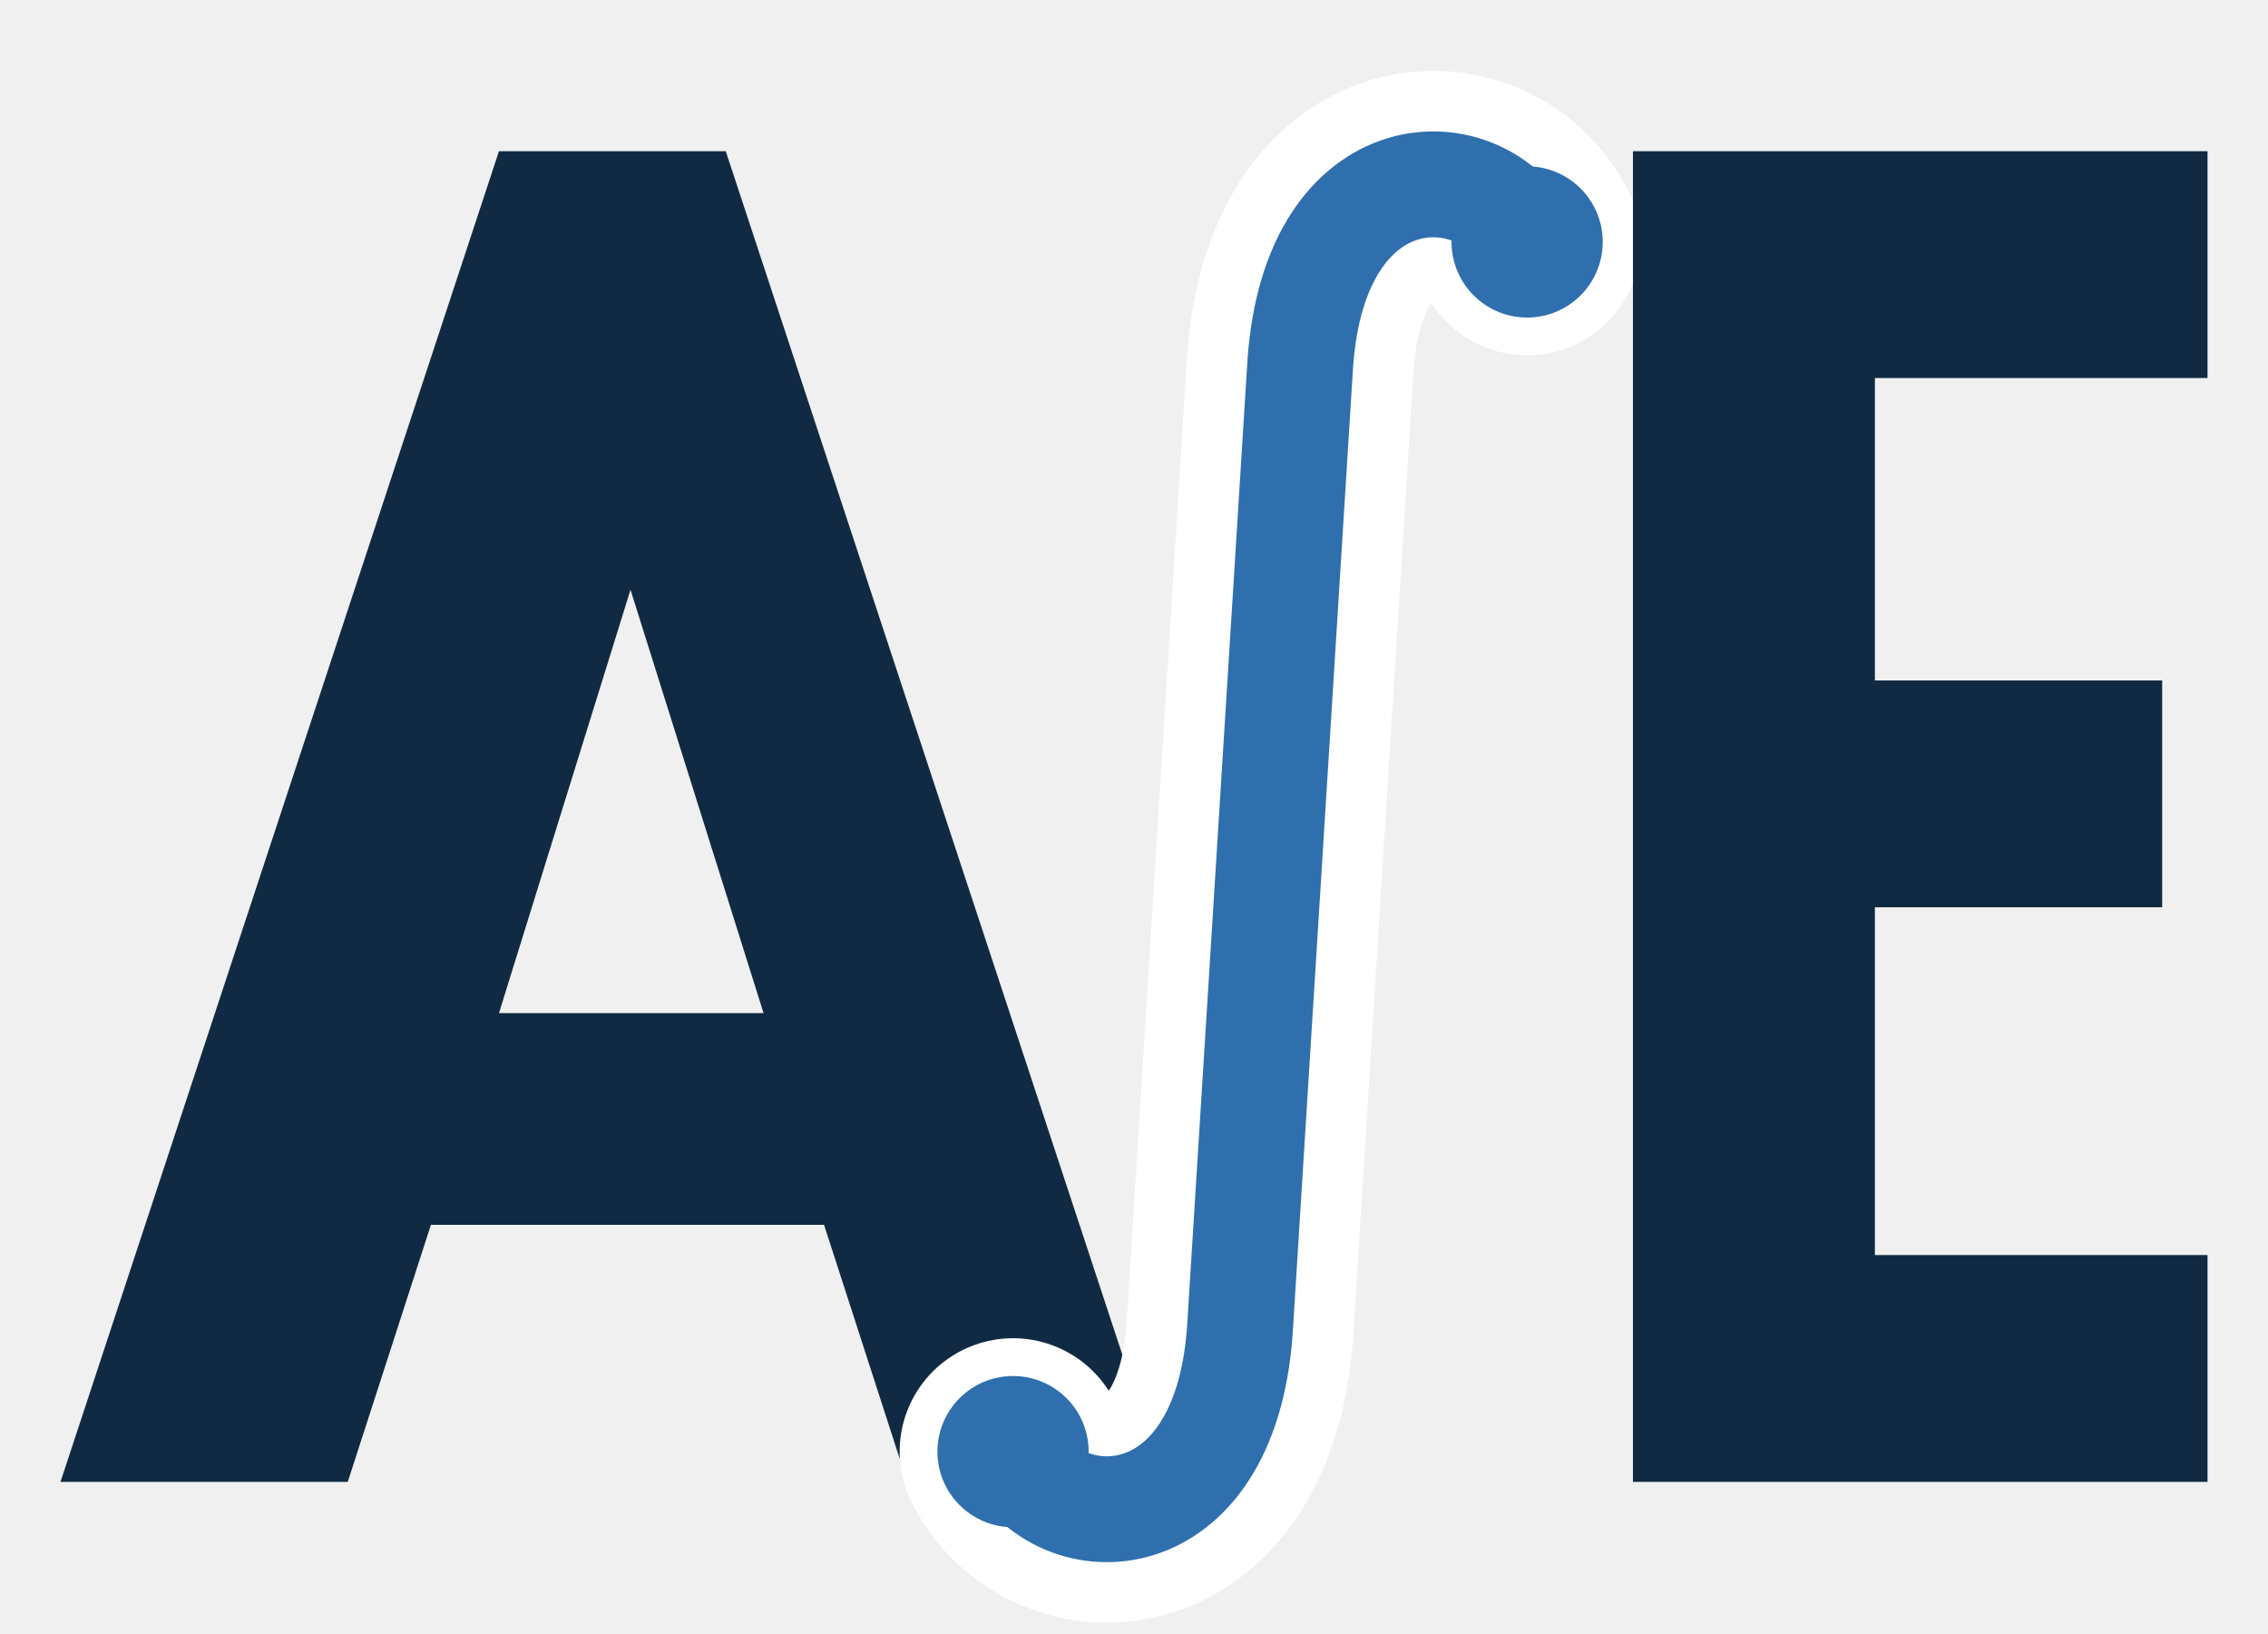
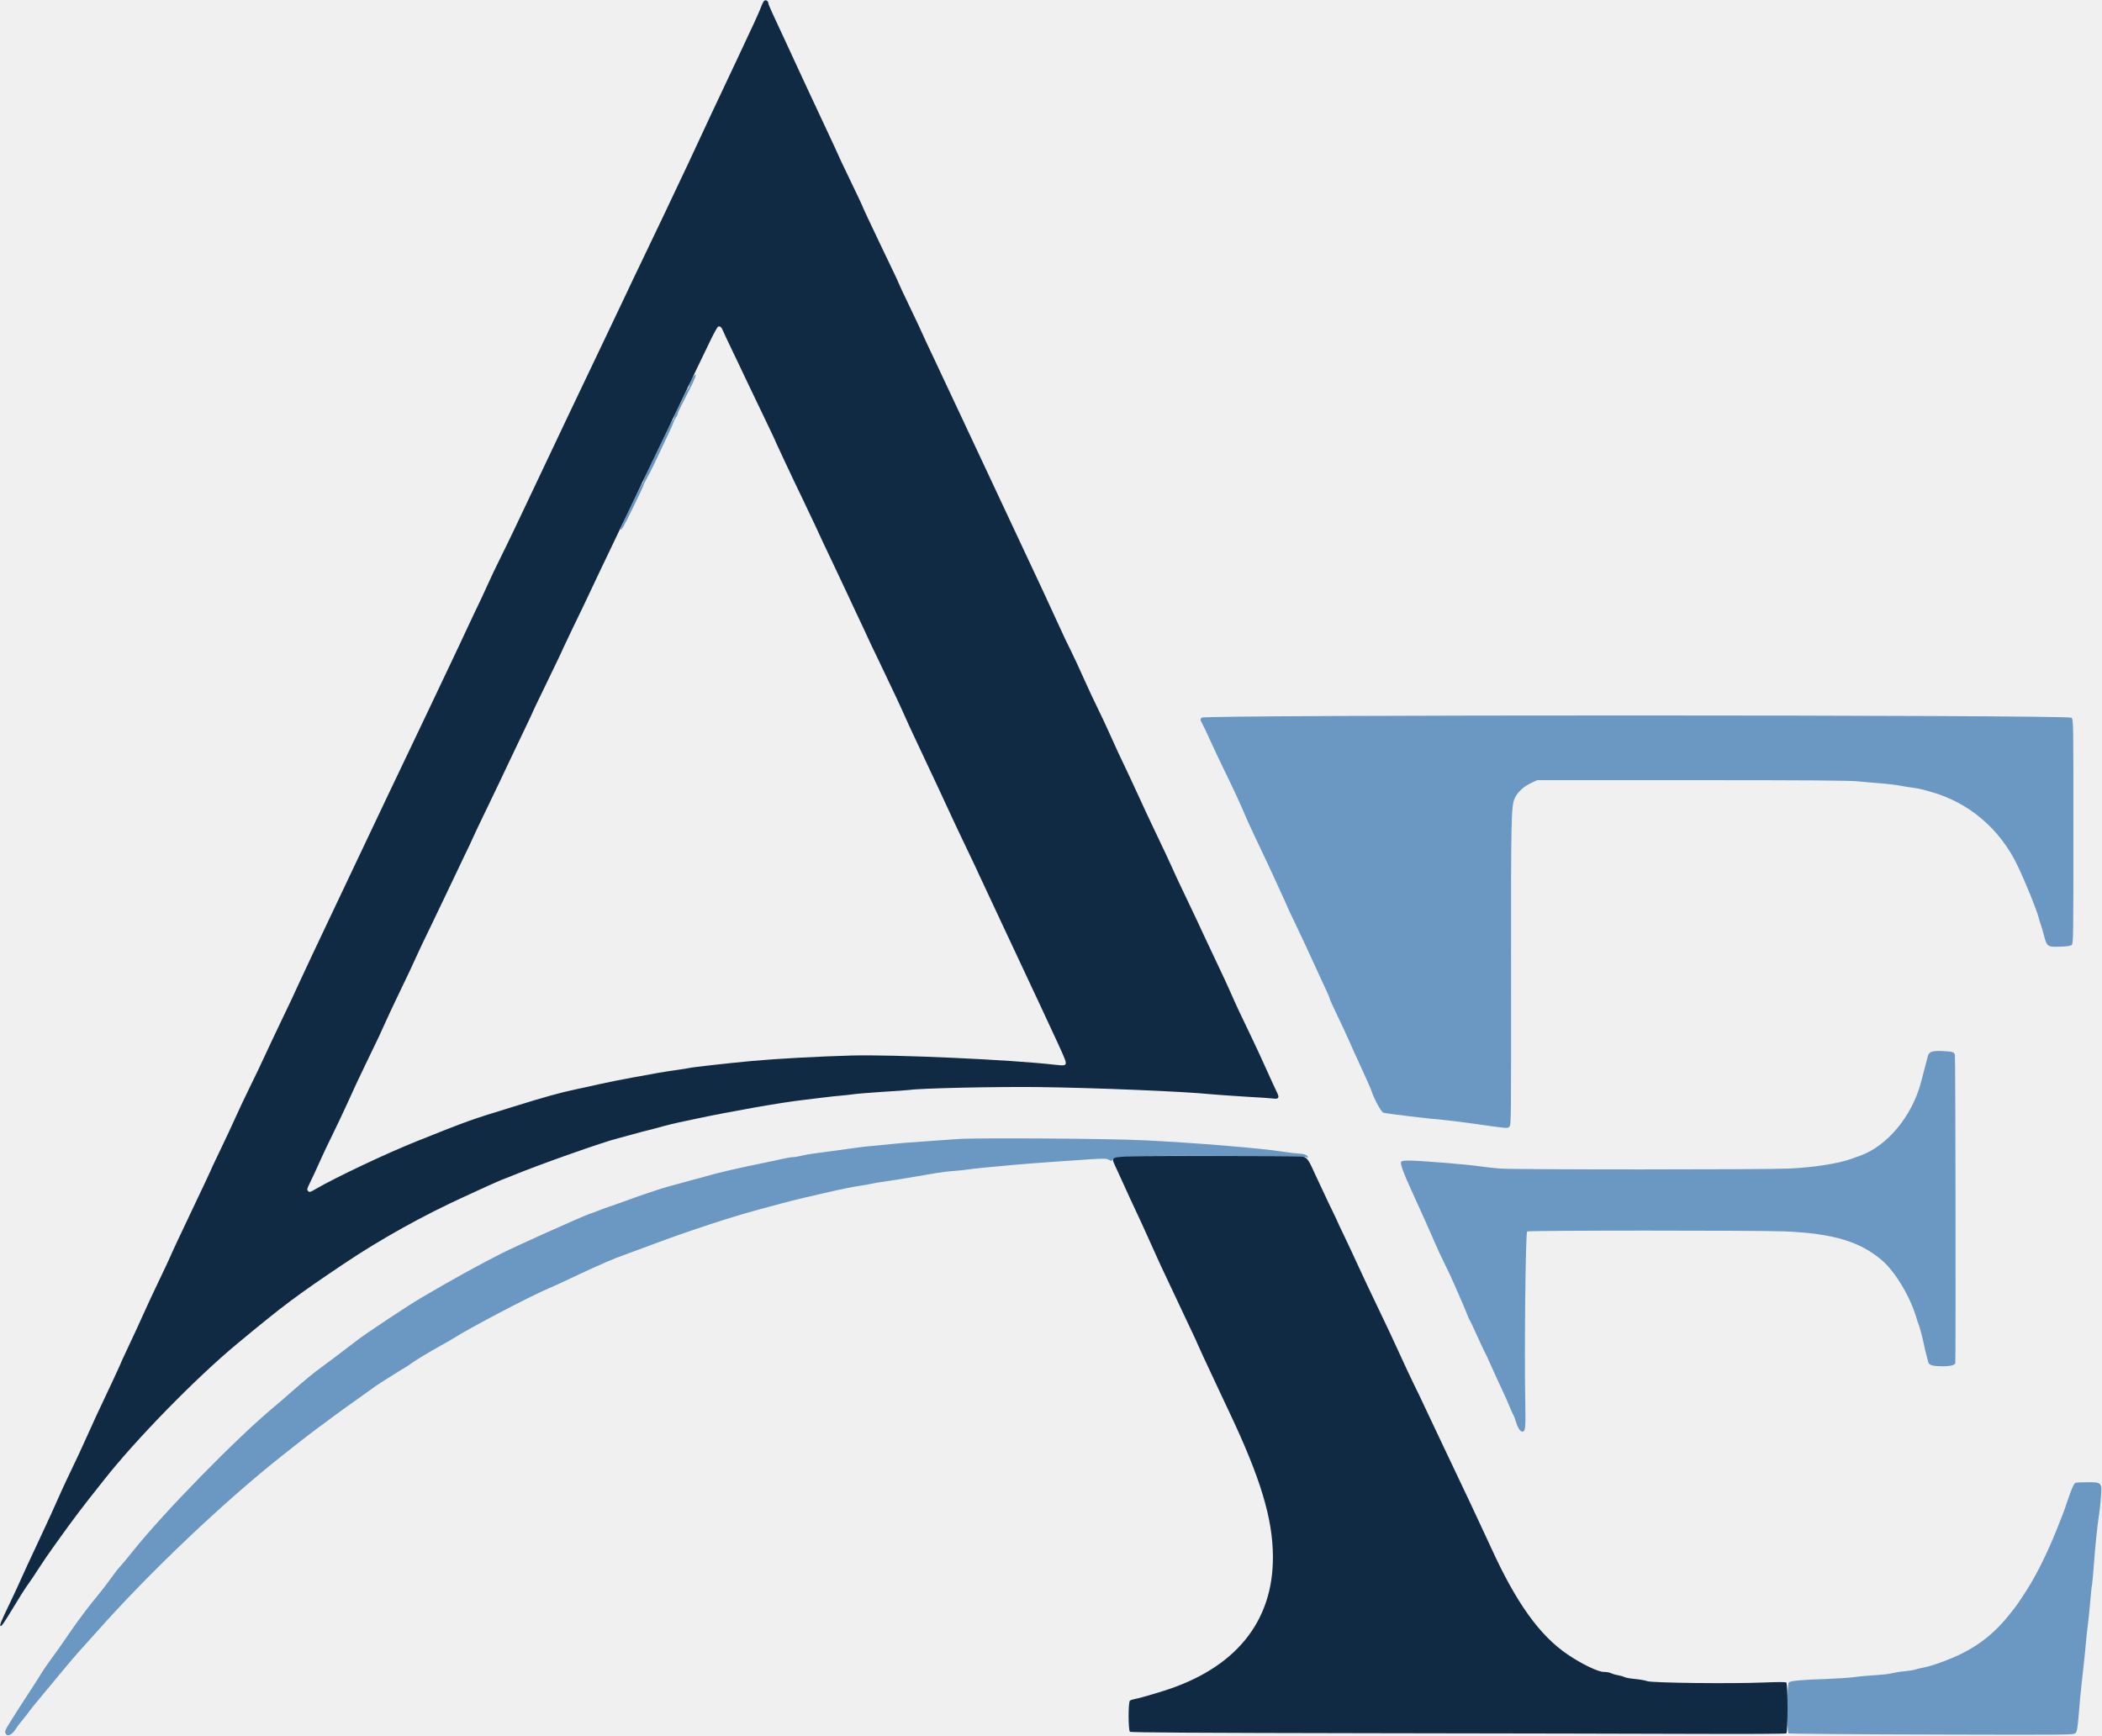
- <svg xmlns="http://www.w3.org/2000/svg" viewBox="-4 -4 150 108" role="img" aria-label="A∫E">
-   <path fill="#102A43" fill-rule="evenodd" d="M0 94 29 6h15l29 88H56l-5.5-17h-26L19 94zm29-31h17.5L37.7 35z" />
-   <path fill="none" stroke="#FFFFFF" stroke-width="15" stroke-linecap="round" d="M97 12c-3-6-14-6-15 8l-4 64c-1 14-12 14-15 8" />
-   <path fill="none" stroke="#2F6FAD" stroke-width="7" stroke-linecap="round" d="M97 12c-3-6-14-6-15 8l-4 64c-1 14-12 14-15 8" />
-   <circle cx="97" cy="12" r="5" fill="#2F6FAD" />
-   <circle cx="63" cy="92" r="5" fill="#2F6FAD" />
-   <path fill="#102A43" d="M104 6h38v15h-22v20h19v15h-19v23h22v15h-38z" />
+ <svg xmlns="http://www.w3.org/2000/svg" viewBox="77 46 2205 1821" role="img" aria-label="AE">
+   <path fill="#6A98C2" fill-rule="evenodd" d="M 802.5 444 C 801.1 446.7, 800 449.8, 800 450.8 C 800 451.9, 799.4 453.2, 798.7 453.8 C 798 454.4, 796.1 457.7, 794.6 461.2 C 793 464.7, 791.4 468.2, 790.9 469 C 788.2 473.6, 784 482.9, 784 484.3 C 784 485.2, 783.5 486.2, 782.9 486.6 C 782.2 487, 779.5 492.1, 776.7 497.9 C 774 503.7, 767.3 517.7, 761.9 528.8 C 756.4 540, 752 549.9, 752 550.8 C 752 551.6, 751.3 553.1, 750.4 554.1 C 748.8 555.9, 728 599.4, 728 601.1 C 728 604.2, 731.4 598.4, 741.1 578.5 C 747.1 566.2, 752 555.8, 752 555.2 C 752 554.6, 753.5 551.5, 755.3 548.3 C 757.2 545, 760.4 538.8, 762.5 534.4 C 779.4 498.9, 782.7 491.8, 783.5 489 C 783.9 487.6, 785.1 485.3, 786.1 483.8 C 787.2 482.4, 788 480.6, 788.1 479.8 C 788.1 479.1, 789.3 476.2, 790.8 473.4 C 792.3 470.6, 795 465.2, 796.9 461.4 C 798.8 457.6, 800.7 453.8, 801.1 453 C 802.6 450.6, 805.6 443.7, 806.4 441.3 C 807.8 437.1, 805.1 438.9, 802.5 444 M 1337.6 798.9 C 1335.9 800.7, 1335.9 801, 1337.9 804.7 C 1339.1 806.8, 1343 815, 1346.6 823 C 1350.2 831, 1356.7 844.7, 1361 853.5 C 1369.6 871, 1380.1 893.6, 1383.2 901.5 C 1384.3 904.3, 1389.2 915, 1394.2 925.5 C 1408.1 954.8, 1408.3 955.2, 1418.4 977.3 C 1423.7 988.8, 1428 998.3, 1428 998.6 C 1428 998.8, 1431.1 1005.4, 1434.9 1013.2 C 1442 1027.9, 1448.4 1041.8, 1462 1071.5 C 1463 1073.7, 1465.7 1079.4, 1467.9 1084.2 C 1470.2 1089, 1472 1093.5, 1472 1094.1 C 1472 1094.7, 1475.2 1101.7, 1479 1109.6 C 1482.9 1117.5, 1488.7 1130.2, 1492.1 1137.7 C 1495.4 1145.3, 1499.4 1154.2, 1501 1157.5 C 1509.5 1176, 1514.8 1187.8, 1515.5 1190 C 1518 1198.3, 1526 1213, 1528.2 1213.4 C 1533.9 1214.7, 1574.5 1219.6, 1590.5 1220.9 C 1596 1221.4, 1608.6 1222.9, 1618.5 1224.3 C 1660 1230.2, 1658.3 1230.1, 1660.4 1228 C 1662.2 1226.3, 1662.2 1220.9, 1662.1 1067.9 C 1662 905.2, 1662.2 891.8, 1665.9 883.6 C 1668.6 877.4, 1675.1 871.3, 1682.9 867.6 L 1689.5 864.5 1851.5 864.5 C 1973.6 864.5, 2016.6 864.8, 2026.3 865.8 C 2033.3 866.4, 2044.7 867.5, 2051.8 868 C 2058.8 868.6, 2067.7 869.7, 2071.5 870.5 C 2075.3 871.2, 2081 872.2, 2084 872.5 C 2087 872.8, 2091.8 873.8, 2094.5 874.5 C 2097.3 875.3, 2101.1 876.4, 2103 876.9 C 2142.7 888.1, 2175.4 916.1, 2193.6 954.6 C 2201.9 971.9, 2213.4 1000.4, 2215.5 1008.5 C 2216.2 1011.3, 2217.2 1014.6, 2217.8 1016 C 2218.3 1017.4, 2219.8 1022.3, 2221 1027 C 2224.3 1039.3, 2224.7 1039.6, 2237.8 1039.2 C 2245.8 1038.9, 2248.9 1038.5, 2250.3 1037.3 C 2251.9 1035.8, 2252 1028.8, 2252 918.3 C 2252 802.3, 2252 801, 2250 799 C 2246.9 795.9, 1340.4 795.8, 1337.6 798.9 M 2103.2 1149.5 C 2101.1 1150.4, 2099.9 1151.8, 2099.4 1153.7 C 2098.7 1156.7, 2094.9 1171.2, 2092 1182 C 2082.4 1217.5, 2056.6 1248.4, 2028.1 1258.6 C 2025.6 1259.5, 2021.3 1261, 2018.5 1262 C 2004.7 1266.9, 1978.8 1270.9, 1953.5 1272 C 1926.8 1273.2, 1665.6 1273.2, 1651 1272 C 1644.7 1271.6, 1634.8 1270.4, 1629 1269.6 C 1616.2 1267.7, 1572.3 1264.1, 1558.1 1263.7 C 1549.6 1263.5, 1547.6 1263.8, 1546.8 1265.1 C 1545.6 1266.9, 1549.2 1276.6, 1559 1298 C 1567.6 1316.8, 1577.4 1338.7, 1582.5 1350.5 C 1584.8 1356, 1589.3 1365.7, 1592.5 1372 C 1595.7 1378.3, 1600.5 1388.7, 1603.2 1395 C 1606 1401.3, 1609.8 1410.1, 1611.7 1414.5 C 1613.6 1418.9, 1615.8 1424.3, 1616.6 1426.4 C 1617.4 1428.6, 1618.4 1430.8, 1618.9 1431.4 C 1619.4 1432, 1622.8 1439.3, 1626.5 1447.5 C 1630.3 1455.8, 1633.6 1463, 1634 1463.5 C 1634.4 1464, 1637.6 1470.8, 1641 1478.5 C 1644.4 1486.2, 1649.5 1497.2, 1652.2 1503 C 1655 1508.8, 1658.6 1516.9, 1660.2 1521 C 1661.9 1525.1, 1663.8 1529.4, 1664.5 1530.5 C 1665.2 1531.6, 1666.5 1535.1, 1667.4 1538.3 C 1669 1543.6, 1671.8 1548, 1673.8 1548 C 1677.2 1548, 1677.5 1544.8, 1677 1516.5 C 1676 1461.2, 1677.3 1339, 1679 1338 C 1680.9 1336.8, 1919.9 1336.8, 1949 1337.9 C 1999.6 1340, 2028.2 1348.5, 2051.2 1368.3 C 2065.2 1380.2, 2081.3 1407.3, 2087.5 1429.2 C 2088.2 1431.7, 2089.1 1434.3, 2089.4 1434.9 C 2090.2 1436.2, 2093.9 1449.9, 2095.1 1456 C 2095.5 1458.5, 2096.6 1463, 2097.4 1466 C 2098.2 1469, 2099.2 1472.7, 2099.5 1474.2 C 2100.3 1478.1, 2103 1479.2, 2113.4 1479.4 C 2121.9 1479.6, 2127.9 1478.3, 2128.1 1476.2 C 2128.7 1468.5, 2128.3 1154.7, 2127.7 1152.7 C 2126.7 1149.6, 2125.7 1149.3, 2114.4 1148.7 C 2109.1 1148.4, 2105.3 1148.7, 2103.2 1149.5 M 1082 1241 C 1075.7 1241.5, 1059.9 1242.6, 1047 1243.5 C 1034.1 1244.3, 1019.7 1245.5, 1015 1246 C 1010.3 1246.5, 1001.3 1247.4, 995 1248 C 984.2 1248.9, 979.2 1249.5, 951 1253.5 C 944.7 1254.4, 935.9 1255.6, 931.5 1256.1 C 927.1 1256.6, 921 1257.7, 917.9 1258.5 C 914.8 1259.3, 910.7 1260, 908.9 1260 C 907.1 1260, 902 1260.9, 897.5 1261.9 C 893.1 1262.9, 884.5 1264.8, 878.5 1266 C 855.4 1270.6, 830 1276.4, 817.5 1280.1 C 813.6 1281.2, 808 1282.8, 805 1283.5 C 802 1284.3, 796.4 1285.8, 792.5 1286.9 C 788.6 1288, 782.1 1289.8, 778 1290.9 C 771.7 1292.6, 762.2 1295.7, 746.5 1301.1 C 744.9 1301.7, 738.5 1304, 732.5 1306.2 C 726.5 1308.4, 719 1311, 716 1312 C 713 1313, 708 1314.8, 705 1316 C 702 1317.2, 697.3 1319, 694.5 1319.9 C 686.1 1322.9, 618.2 1353.4, 603.9 1360.6 C 581.4 1371.9, 549.1 1389.7, 517.5 1408.4 C 504.6 1416, 461 1444.9, 452 1451.9 C 436.5 1463.8, 422.8 1474.1, 415.2 1479.7 C 406 1486.3, 396.7 1494, 382.5 1506.5 C 377.6 1510.9, 369.5 1517.9, 364.5 1522 C 324.6 1555.3, 249.3 1632.3, 216.8 1672.9 C 211.3 1679.8, 205.3 1687.1, 203.4 1689 C 201.6 1690.9, 198.7 1694.6, 196.8 1697.2 C 191.4 1704.8, 184.3 1714.1, 179.4 1720 C 170.7 1730.5, 159.3 1745.6, 152.5 1755.5 C 140.9 1772.5, 136.8 1778.2, 130 1787.5 C 126.3 1792.5, 122 1798.8, 120.4 1801.5 C 118.8 1804.3, 113 1813.4, 107.5 1821.7 C 102 1830.1, 95.8 1839.8, 93.6 1843.2 C 91.5 1846.7, 88 1852.3, 85.8 1855.7 C 83.1 1859.9, 82 1862.5, 82.5 1863.9 C 84 1868.6, 89.2 1866.8, 93.4 1860.1 C 94.7 1858, 98 1853.6, 100.7 1850.4 C 103.4 1847.2, 106.7 1842.9, 108 1841 C 109.4 1839.1, 116.1 1830.8, 123 1822.6 C 129.9 1814.4, 139.6 1802.7, 144.6 1796.6 C 149.6 1790.5, 156.8 1782.1, 160.6 1777.9 C 164.4 1773.8, 172.4 1764.8, 178.5 1758 C 233.9 1695.5, 311.7 1621.7, 373.2 1573 C 392.4 1557.8, 406.1 1547.2, 409.9 1544.5 C 411.5 1543.4, 418.2 1538.5, 424.8 1533.5 C 431.5 1528.5, 440.8 1521.8, 445.5 1518.5 C 450.2 1515.2, 458.1 1509.6, 463 1506 C 467.8 1502.4, 474 1498.2, 476.6 1496.5 C 494.8 1485, 499.9 1481.9, 502.5 1480.4 C 504.1 1479.5, 507 1477.6, 508.9 1476.1 C 512.9 1473.1, 527.4 1464.4, 540 1457.4 C 544.7 1454.8, 550.1 1451.7, 552 1450.5 C 569.1 1439.5, 633.1 1405.9, 653 1397.5 C 658.7 1395.1, 666.9 1391.3, 685.5 1382.5 C 705.1 1373.3, 724.1 1365.1, 730.8 1363 C 732.3 1362.5, 745.6 1357.6, 760.5 1352 C 799.7 1337.3, 843.8 1322.8, 873 1315 C 912.3 1304.4, 908.8 1305.3, 940.5 1298 C 960.5 1293.4, 971.1 1291.2, 979 1290.1 C 983.7 1289.4, 989.2 1288.4, 991.2 1287.9 C 993.2 1287.4, 997.9 1286.6, 1001.7 1286.1 C 1009.6 1285, 1023.7 1282.8, 1040 1280 C 1046.3 1278.9, 1055.3 1277.3, 1060 1276.6 C 1064.7 1275.8, 1072.8 1274.8, 1078 1274.5 C 1083.2 1274.1, 1090 1273.4, 1093 1272.9 C 1098 1272.1, 1112.9 1270.6, 1142 1268 C 1155 1266.8, 1203.5 1263.3, 1223 1262.1 C 1235.4 1261.4, 1237.9 1261.5, 1240.2 1262.8 C 1242.7 1264.3, 1243 1264.2, 1244.7 1262.1 C 1247.2 1259, 1275.9 1258.2, 1367 1258.7 C 1441.6 1259, 1445.8 1259.1, 1447.8 1260.3 C 1448.4 1260.8, 1449 1260.7, 1449 1260.2 C 1449 1258.1, 1445.4 1256.5, 1439.8 1256.3 C 1436.5 1256.1, 1429.5 1255.3, 1424.2 1254.5 C 1401.1 1250.7, 1331.5 1245, 1276.5 1242.3 C 1238.7 1240.5, 1102.2 1239.6, 1082 1241 M 2254.2 1601.7 C 2252.5 1602.3, 2249.9 1608.4, 2245.5 1621.5 C 2242.1 1631.7, 2241.2 1634, 2234.1 1651.7 C 2224.4 1675.7, 2213.5 1697.8, 2203.3 1713.8 C 2194.5 1727.6, 2192.1 1731, 2184.9 1739.9 C 2163.9 1766.1, 2141.4 1781, 2105 1792.8 C 2101.4 1794, 2096.7 1795.2, 2094.5 1795.6 C 2092.3 1795.9, 2088.7 1796.8, 2086.5 1797.5 C 2084.3 1798.2, 2078.9 1799.1, 2074.5 1799.5 C 2070.1 1799.8, 2064.3 1800.8, 2061.5 1801.5 C 2058.8 1802.3, 2051.1 1803.1, 2044.5 1803.5 C 2037.9 1803.8, 2028 1804.7, 2022.5 1805.5 C 2017 1806.2, 2003.7 1807.1, 1993 1807.5 C 1967.7 1808.3, 1955.5 1809.4, 1953.5 1811 C 1951.5 1812.7, 1951.2 1863.4, 1953.2 1864.6 C 1953.9 1865, 2021.5 1865.6, 2103.5 1865.8 C 2252.2 1866.2, 2252.5 1866.2, 2254.3 1864.2 C 2255.8 1862.5, 2256.4 1858.9, 2257.6 1844.8 C 2258.3 1835.3, 2259.6 1821.7, 2260.4 1814.5 C 2263.1 1790.7, 2264.9 1773.6, 2265.5 1765.5 C 2265.9 1761.1, 2266.6 1755, 2267 1752 C 2267.5 1749, 2268.6 1738.2, 2269.5 1728.1 C 2270.3 1718.1, 2271.2 1709.5, 2271.5 1709.1 C 2271.7 1708.7, 2272.6 1698.9, 2273.5 1687.4 C 2275 1666.5, 2277 1647.7, 2279 1634.5 C 2279.6 1630.7, 2280.5 1622.5, 2280.9 1616.5 C 2282.1 1601.3, 2281.8 1601, 2266.6 1601.1 C 2260.5 1601.1, 2254.9 1601.4, 2254.2 1601.7" />
+   <path fill="#102A43" fill-rule="evenodd" d="M 878.2 47.3 C 877.6 48, 876.5 50.3, 875.7 52.5 C 873.7 58, 866.7 73.3, 850.3 108 C 842.6 124.2, 830.4 150.1, 823.2 165.5 C 816 180.9, 805.2 204.1, 799.2 217 C 786.8 243.5, 761.1 297.5, 749.5 321.5 C 745.2 330.3, 738.5 344.5, 734.5 353 C 730.5 361.5, 719.7 384.3, 710.5 403.5 C 690.5 445.3, 655.8 518.2, 639.2 553.5 C 624 585.9, 608.8 617.6, 601.4 632.4 C 597.3 640.5, 591.7 652.5, 588.8 658.9 C 586 665.3, 579.5 679.2, 574.3 689.8 C 569.2 700.5, 565 709.4, 565 709.6 C 565 709.8, 562.2 715.7, 558.9 722.7 C 555.5 729.7, 549.3 742.9, 545 752 C 540.7 761.1, 535 773.2, 532.2 779 C 529.5 784.8, 525.2 793.8, 522.7 799 C 520.3 804.2, 512.9 819.5, 506.5 833 C 493.9 859.3, 473.3 902.7, 453.5 944.5 C 446.8 958.8, 438.1 977, 434.3 985 C 430.5 993, 424.7 1005.1, 421.5 1012 C 418.3 1018.9, 410.8 1034.8, 404.7 1047.5 C 398.7 1060.2, 392 1074.5, 389.8 1079.4 C 387.7 1084.3, 380.2 1100.3, 373.1 1114.9 C 366.1 1129.5, 357.7 1147.3, 354.4 1154.5 C 351.2 1161.6, 344.3 1176, 339.1 1186.5 C 334 1196.9, 327.2 1211.3, 324 1218.5 C 320.8 1225.7, 314.1 1240, 309.1 1250.4 C 304.1 1260.7, 300 1269.4, 300 1269.5 C 300 1270, 286.3 1299.3, 278 1316.5 C 269.2 1334.9, 256 1363, 256 1363.5 C 256 1363.9, 250.4 1375.8, 239.8 1398 C 236.5 1404.9, 232 1414.5, 229.8 1419.5 C 225.5 1429.2, 216.7 1448.3, 208.9 1464.8 C 206.2 1470.4, 204 1475.3, 204 1475.5 C 204 1476, 191.6 1502.8, 178.2 1531 C 176 1535.7, 171.5 1545.6, 168.2 1553 C 162.6 1565.6, 157.8 1575.9, 146.7 1599 C 144.2 1604.2, 139.4 1614.8, 136 1622.5 C 132.6 1630.2, 128.1 1640.1, 126 1644.5 C 123.9 1648.9, 119.4 1658.6, 116 1666 C 112.6 1673.4, 107.8 1683.5, 105.5 1688.5 C 103.2 1693.5, 99.8 1700.9, 98 1705 C 96.2 1709.1, 91.4 1719.5, 87.3 1728 C 78.2 1746.9, 76.5 1750.9, 77.5 1751.8 C 78.4 1752.8, 80.9 1749.2, 91.8 1731.2 C 96.9 1722.6, 103.2 1712.7, 105.8 1709.1 C 108.5 1705.5, 113.3 1698.3, 116.5 1693.2 C 122.6 1683.8, 128.9 1674.6, 135.5 1665.5 C 137.5 1662.8, 143.7 1654.2, 149.2 1646.5 C 154.8 1638.8, 163.9 1626.8, 169.4 1619.8 C 175 1612.8, 182.3 1603.6, 185.6 1599.3 C 219.1 1556.6, 282.1 1492.1, 325.3 1456.2 C 374.7 1415.2, 387.4 1405.7, 438 1371.7 C 475.8 1346.3, 521.4 1320.9, 564.3 1301.4 C 570.7 1298.4, 581.5 1293.5, 588.3 1290.4 C 595 1287.3, 602.1 1284.3, 604 1283.5 C 605.9 1282.8, 610.9 1280.9, 615 1279.2 C 643.7 1267.4, 711.5 1243.5, 725.5 1240.2 C 727.7 1239.6, 734.7 1237.8, 741 1236 C 747.3 1234.2, 755 1232.2, 758 1231.5 C 761 1230.8, 767.8 1229, 773 1227.5 C 778.2 1226.1, 785.6 1224.3, 789.5 1223.5 C 793.4 1222.7, 800.8 1221.1, 806 1220 C 842.9 1212.1, 897.9 1202.4, 920 1200 C 925.2 1199.4, 934.5 1198.3, 940.5 1197.5 C 946.5 1196.7, 954.9 1195.8, 959 1195.5 C 963.1 1195.1, 969.2 1194.5, 972.5 1194 C 975.8 1193.5, 989.5 1192.4, 1003 1191.5 C 1016.5 1190.7, 1029.1 1189.8, 1031 1189.5 C 1043.3 1187.7, 1121.7 1186, 1166.5 1186.5 C 1226.7 1187.3, 1319.2 1191.1, 1347 1194 C 1352.2 1194.5, 1368.2 1195.6, 1382.5 1196.5 C 1396.8 1197.3, 1410.2 1198.2, 1412.4 1198.5 C 1418.4 1199.4, 1419.4 1197.8, 1416.5 1192 C 1415.2 1189.4, 1410.5 1179.2, 1406.1 1169.4 C 1401.7 1159.5, 1394.6 1144.1, 1390.2 1135 C 1376.8 1107.2, 1374.4 1102, 1368 1087.5 C 1364.6 1079.8, 1359.2 1068.1, 1356 1061.5 C 1350.5 1050, 1345.4 1039.2, 1338.8 1025 C 1337.1 1021.4, 1334.7 1016.3, 1333.5 1013.5 C 1330.2 1006.6, 1321.2 987.6, 1315.2 975 C 1312.4 969.2, 1308.4 960.5, 1306.2 955.5 C 1304 950.5, 1296.7 935, 1290 921 C 1283.3 907, 1276.2 891.9, 1274.3 887.5 C 1272.3 883.1, 1266.7 871, 1261.8 860.5 C 1256.8 850, 1251.3 838.4, 1249.5 834.5 C 1247.7 830.6, 1243.5 821.4, 1240.2 814 C 1236.9 806.6, 1231.5 795.1, 1228.2 788.5 C 1224.9 781.9, 1218.6 768.3, 1214.1 758.3 C 1209.7 748.3, 1203.2 734.4, 1199.7 727.3 C 1196.1 720.3, 1191.8 711.1, 1190 707 C 1188.2 702.9, 1180 685.1, 1171.8 667.5 C 1115.3 546.8, 1061.1 431.3, 1054.8 418 C 1052 412.2, 1047.6 402.8, 1045 397 C 1042.4 391.2, 1037.8 381.3, 1034.7 375 C 1024.1 352.9, 1019 341.9, 1019 341.5 C 1019 341.1, 1015.3 333.3, 1000.5 302.5 C 991.1 283, 981 261.3, 981 260.7 C 981 260.4, 976 250, 970 237.5 C 964 225.1, 959 214.7, 959 214.5 C 959 214.1, 947.8 189.9, 941 175.5 C 935.5 163.9, 916.2 122.4, 910.5 110 C 907.4 103.1, 903.3 94.3, 901.5 90.5 C 889.7 65.5, 883 50.7, 883 49.6 C 883 46.8, 879.9 45.2, 878.2 47.3 M 830.3 388.7 C 829.6 389, 826.3 394.9, 822.9 401.8 C 814.4 419.3, 793.5 462.8, 780.1 491 C 773.9 503.9, 766.1 520.1, 762.8 527 C 757.4 538.2, 740.4 573.8, 731.5 592.5 C 729.6 596.4, 722.4 611.4, 715.5 626 C 708.5 640.6, 699.7 659, 696 667 C 692.3 675, 684.5 691.3, 678.6 703.3 C 672.8 715.4, 668 725.4, 668 725.6 C 668 726.1, 660.3 742.2, 647.4 768.8 C 641.1 781.7, 636 792.4, 636 792.6 C 636 793, 633.3 798.7, 611.2 845 C 608.5 850.8, 604.1 860, 601.5 865.5 C 598.9 871, 593.5 882.2, 589.5 890.5 C 579.9 910.3, 572 927, 572 927.4 C 572 927.6, 568 936.1, 563.1 946.1 C 554.5 964.1, 549.3 974.9, 542.2 990 C 540.3 994.1, 534 1007.2, 528.3 1019 C 522.5 1030.8, 516 1044.5, 513.8 1049.5 C 509.7 1058.7, 506.5 1065.5, 493.5 1092.5 C 489.3 1101.3, 484 1112.5, 481.8 1117.5 C 477.1 1128.1, 474.2 1134.4, 460.3 1163 C 454.5 1174.8, 446.3 1192.5, 442 1202.2 C 437.6 1211.9, 430.4 1227.1, 426 1236.1 C 421.5 1245, 415.2 1258.4, 411.9 1265.9 C 408.6 1273.4, 404.2 1282.8, 402.2 1286.8 C 398.9 1293.4, 398.8 1294.2, 400.2 1295.6 C 401.6 1297.1, 402.4 1296.9, 408.6 1293.2 C 429.8 1280.9, 483.2 1255.7, 514.5 1243.2 C 568.8 1221.5, 569.9 1221.1, 614.5 1207.4 C 648.9 1196.7, 664.1 1192.5, 680.5 1189 C 685.5 1188, 696.5 1185.5, 705 1183.6 C 713.5 1181.7, 729.3 1178.5, 740 1176.6 C 750.7 1174.6, 763.3 1172.3, 768 1171.5 C 772.7 1170.7, 781.5 1169.3, 787.5 1168.5 C 793.5 1167.6, 799.2 1166.8, 800 1166.5 C 802.7 1165.7, 843.1 1161.2, 866 1159.1 C 890.9 1156.8, 936.6 1154.3, 970.5 1153.4 C 1014.4 1152.2, 1138.6 1157.8, 1183.7 1163.1 C 1193.5 1164.2, 1195 1163.9, 1195 1161.1 C 1195 1157.9, 1193.8 1155.3, 1132.7 1025 C 1118.1 993.9, 1105.1 966, 1103.7 963 C 1102.4 960, 1098.7 952.1, 1095.5 945.5 C 1081.8 916.8, 1078.7 910.3, 1077 906.5 C 1075 901.9, 1049.9 848.2, 1037.5 822 C 1032.9 812.4, 1027.8 801.1, 1026 797 C 1021.8 787.4, 1012.1 766.8, 996.9 735.1 C 992 725.1, 988 716.6, 988 716.4 C 988 716.2, 985.5 710.8, 982.4 704.3 C 979.4 697.8, 975.6 689.8, 974 686.5 C 972.4 683.2, 968 673.8, 964.2 665.5 C 960.3 657.3, 954.4 644.6, 951 637.5 C 941.5 617.6, 939.7 613.7, 932 597 C 928 588.5, 921.7 575.2, 918 567.5 C 910.1 551.4, 888 504.1, 888 503.5 C 888 503.3, 883.2 493.3, 877.4 481.3 C 871.6 469.3, 863.8 453, 860 445 C 856.3 437, 849.5 422.9, 845 413.5 C 840.5 404.1, 836.1 394.8, 835.3 392.8 C 833.8 389.1, 832.4 388, 830.3 388.7 M 1267.1 1259.1 C 1242.7 1259.9, 1242.6 1260, 1246.3 1268.1 C 1247.7 1271.1, 1250.9 1278.2, 1253.6 1284 C 1256.2 1289.8, 1260.2 1298.5, 1262.5 1303.5 C 1272.1 1324, 1279.2 1339.3, 1285 1352.5 C 1288.4 1360.2, 1292.7 1369.7, 1294.5 1373.5 C 1308 1402.2, 1316.6 1420.4, 1319 1425.5 C 1320.6 1428.8, 1324.3 1436.8, 1327.4 1443.3 C 1330.5 1449.8, 1333 1455.3, 1333 1455.5 C 1333 1455.8, 1343.2 1478, 1351.5 1495.5 C 1353.3 1499.3, 1356.6 1506.4, 1358.9 1511.3 C 1361.1 1516.1, 1364.8 1523.7, 1366.9 1528.3 C 1399.2 1596.6, 1412 1638.9, 1412.3 1678.5 C 1412.9 1747.7, 1372.5 1797, 1296 1820.5 C 1280.8 1825.2, 1271 1827.9, 1267.5 1828.5 C 1265.3 1828.9, 1262.9 1829.7, 1262.3 1830.3 C 1260.4 1831.7, 1260.5 1861.3, 1262.3 1862.9 C 1263.3 1863.7, 1333 1864.1, 1515.1 1864.4 C 1653.4 1864.6, 1807.7 1864.9, 1858 1865.1 C 1909.1 1865.3, 1950.1 1865.1, 1950.8 1864.6 C 1952.6 1863.4, 1952.6 1812.7, 1950.8 1811.2 C 1949.9 1810.6, 1942 1810.6, 1927.5 1811.2 C 1893.3 1812.6, 1810.7 1811.7, 1805 1809.8 C 1802.5 1808.9, 1796.7 1807.9, 1792 1807.5 C 1787.3 1807.1, 1782.4 1806.2, 1781 1805.5 C 1779.6 1804.8, 1776.5 1803.9, 1774 1803.5 C 1771.5 1803.1, 1768.3 1802.1, 1766.8 1801.4 C 1765.3 1800.6, 1762.1 1800.1, 1759.7 1800.1 C 1754 1800.4, 1736.5 1792, 1721.6 1781.9 C 1692.1 1762, 1667.3 1727.4, 1640.8 1669 C 1633.3 1652.5, 1607.7 1598, 1590.2 1561.5 C 1584.5 1549.4, 1576.6 1532.8, 1572.8 1524.7 C 1569 1516.5, 1563.5 1504.9, 1560.4 1498.8 C 1557.4 1492.7, 1550.9 1478.9, 1546 1468.1 C 1541.2 1457.3, 1530.9 1435.5, 1523.2 1419.5 C 1515.5 1403.5, 1505.7 1382.8, 1501.5 1373.5 C 1497.2 1364.2, 1490.7 1350.1, 1486.9 1342.3 C 1483.1 1334.5, 1480 1327.9, 1480 1327.6 C 1480 1327.4, 1475.8 1318.5, 1470.6 1307.9 C 1465.5 1297.2, 1458.9 1283.1, 1455.9 1276.6 C 1449.3 1261.7, 1447.6 1259.6, 1441.8 1259.3 C 1430.2 1258.7, 1284.9 1258.6, 1267.1 1259.1" />
</svg>
